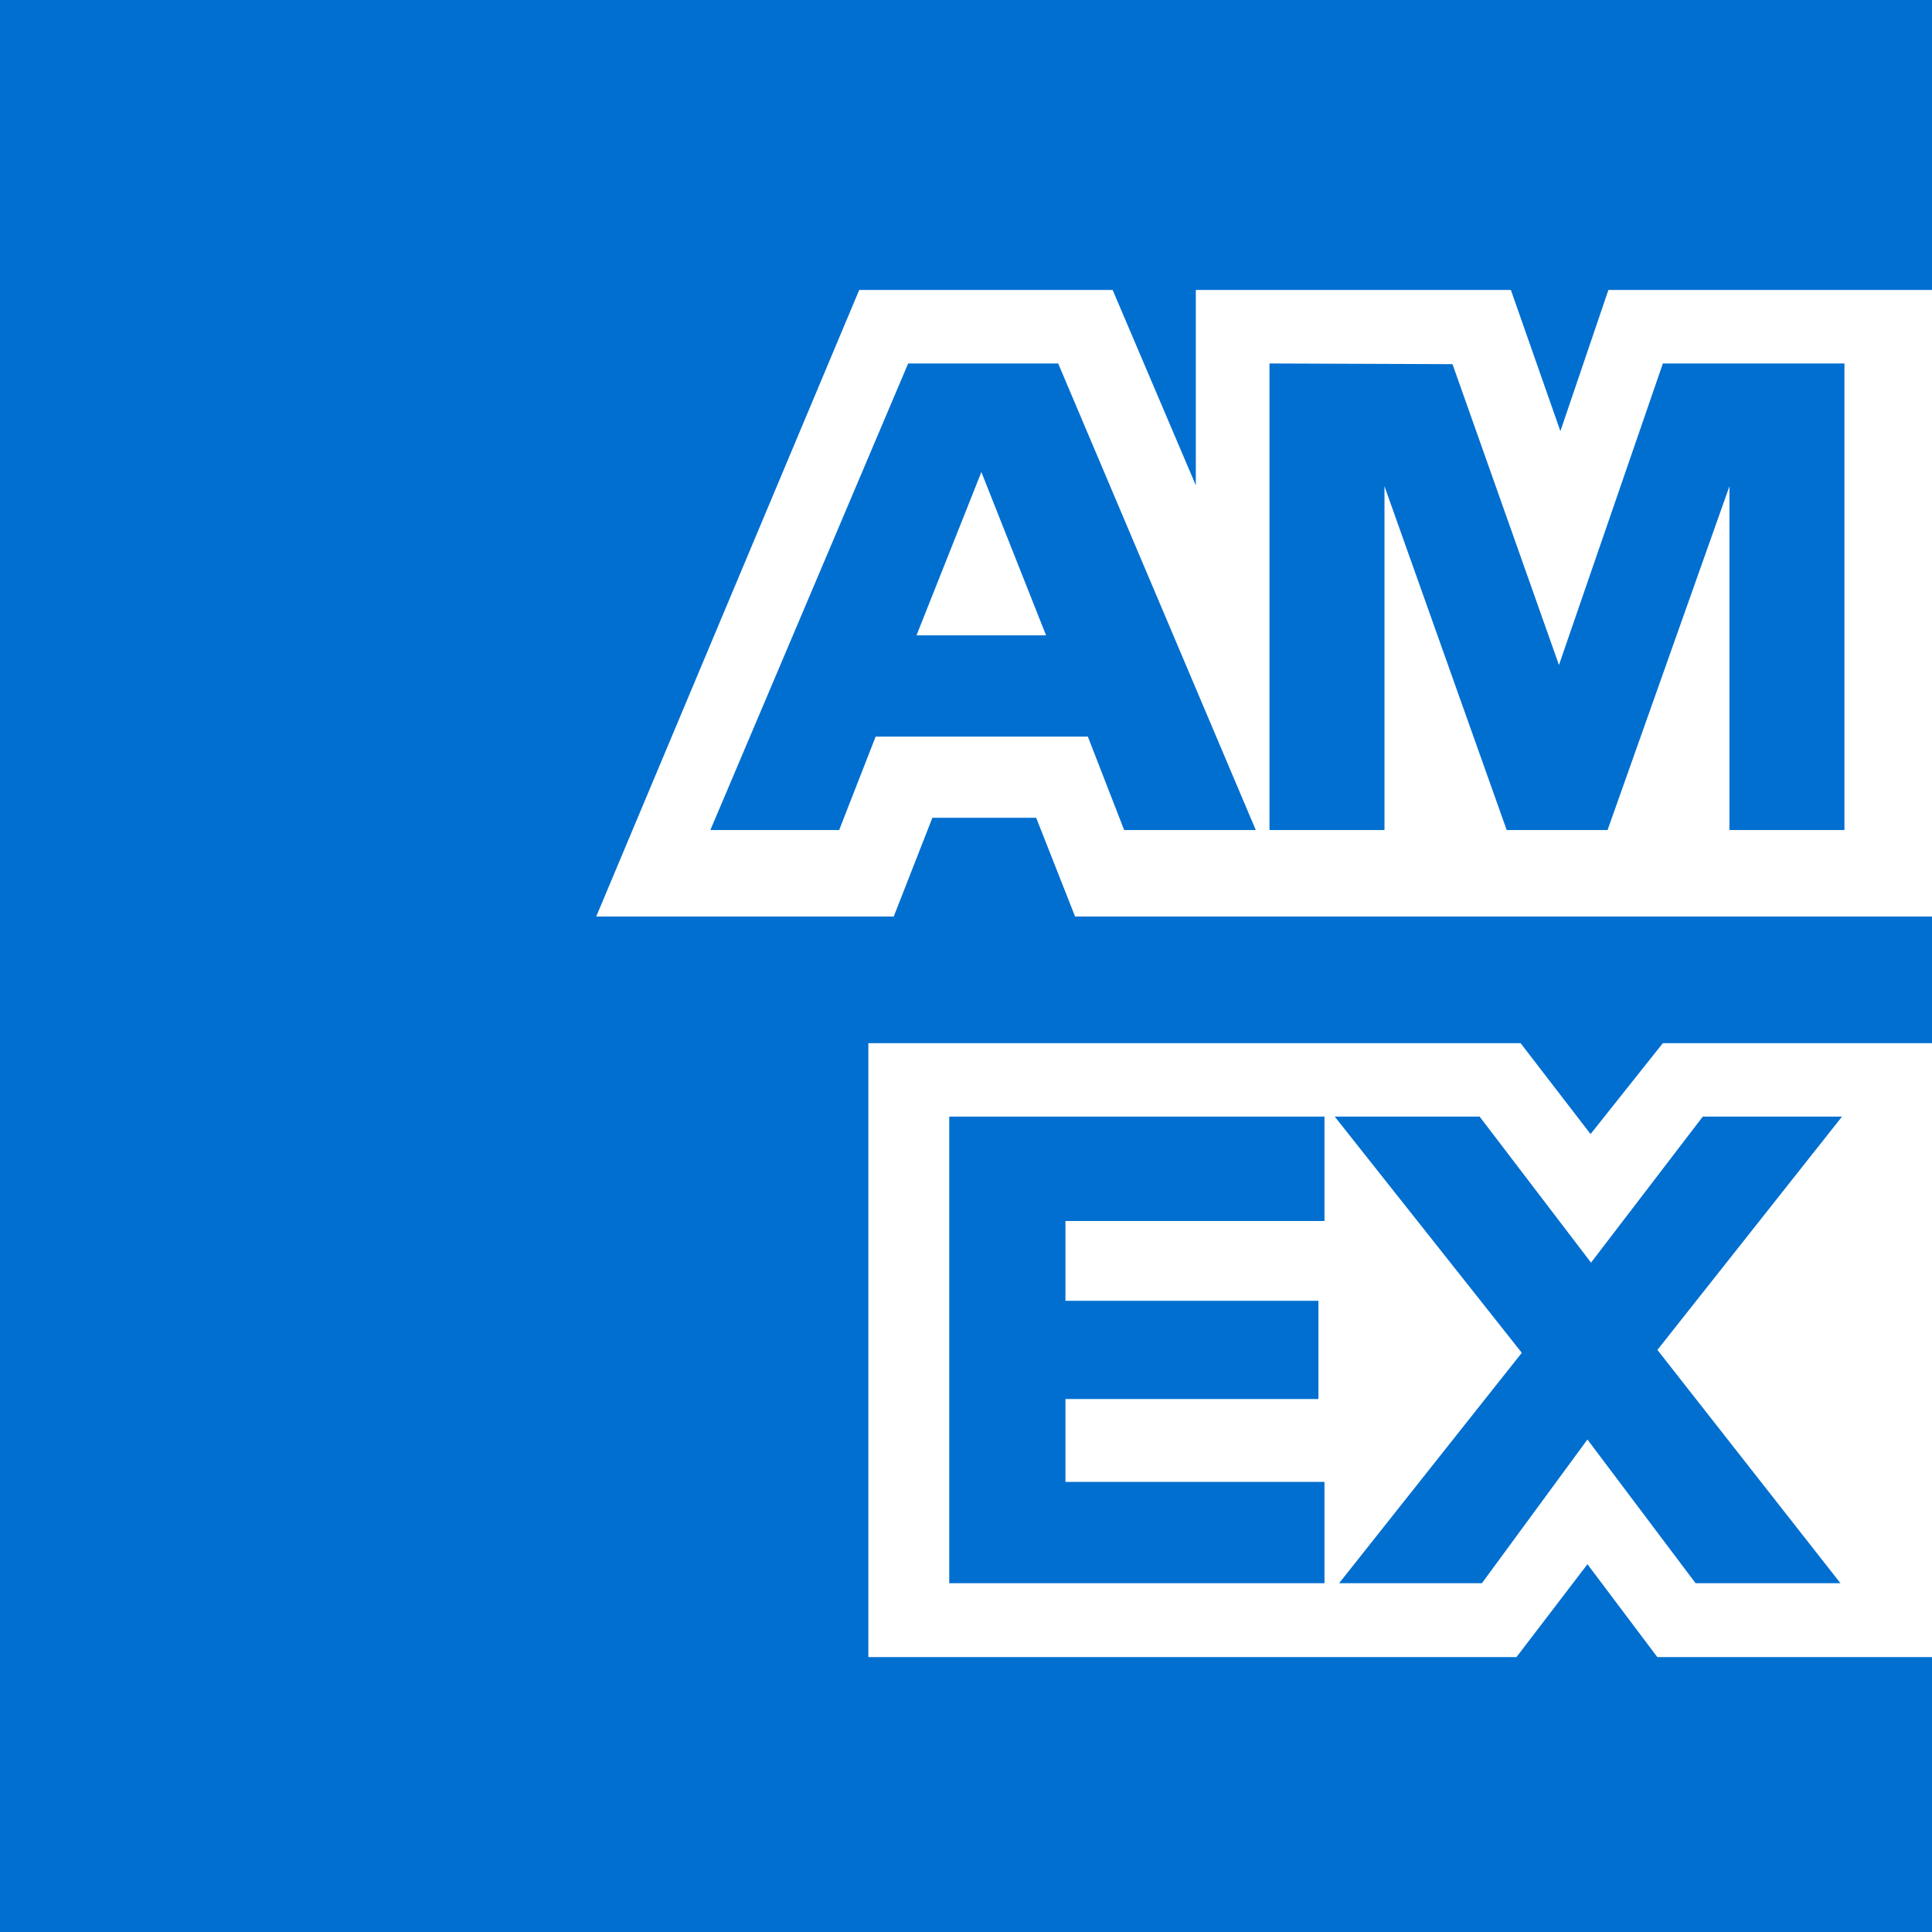
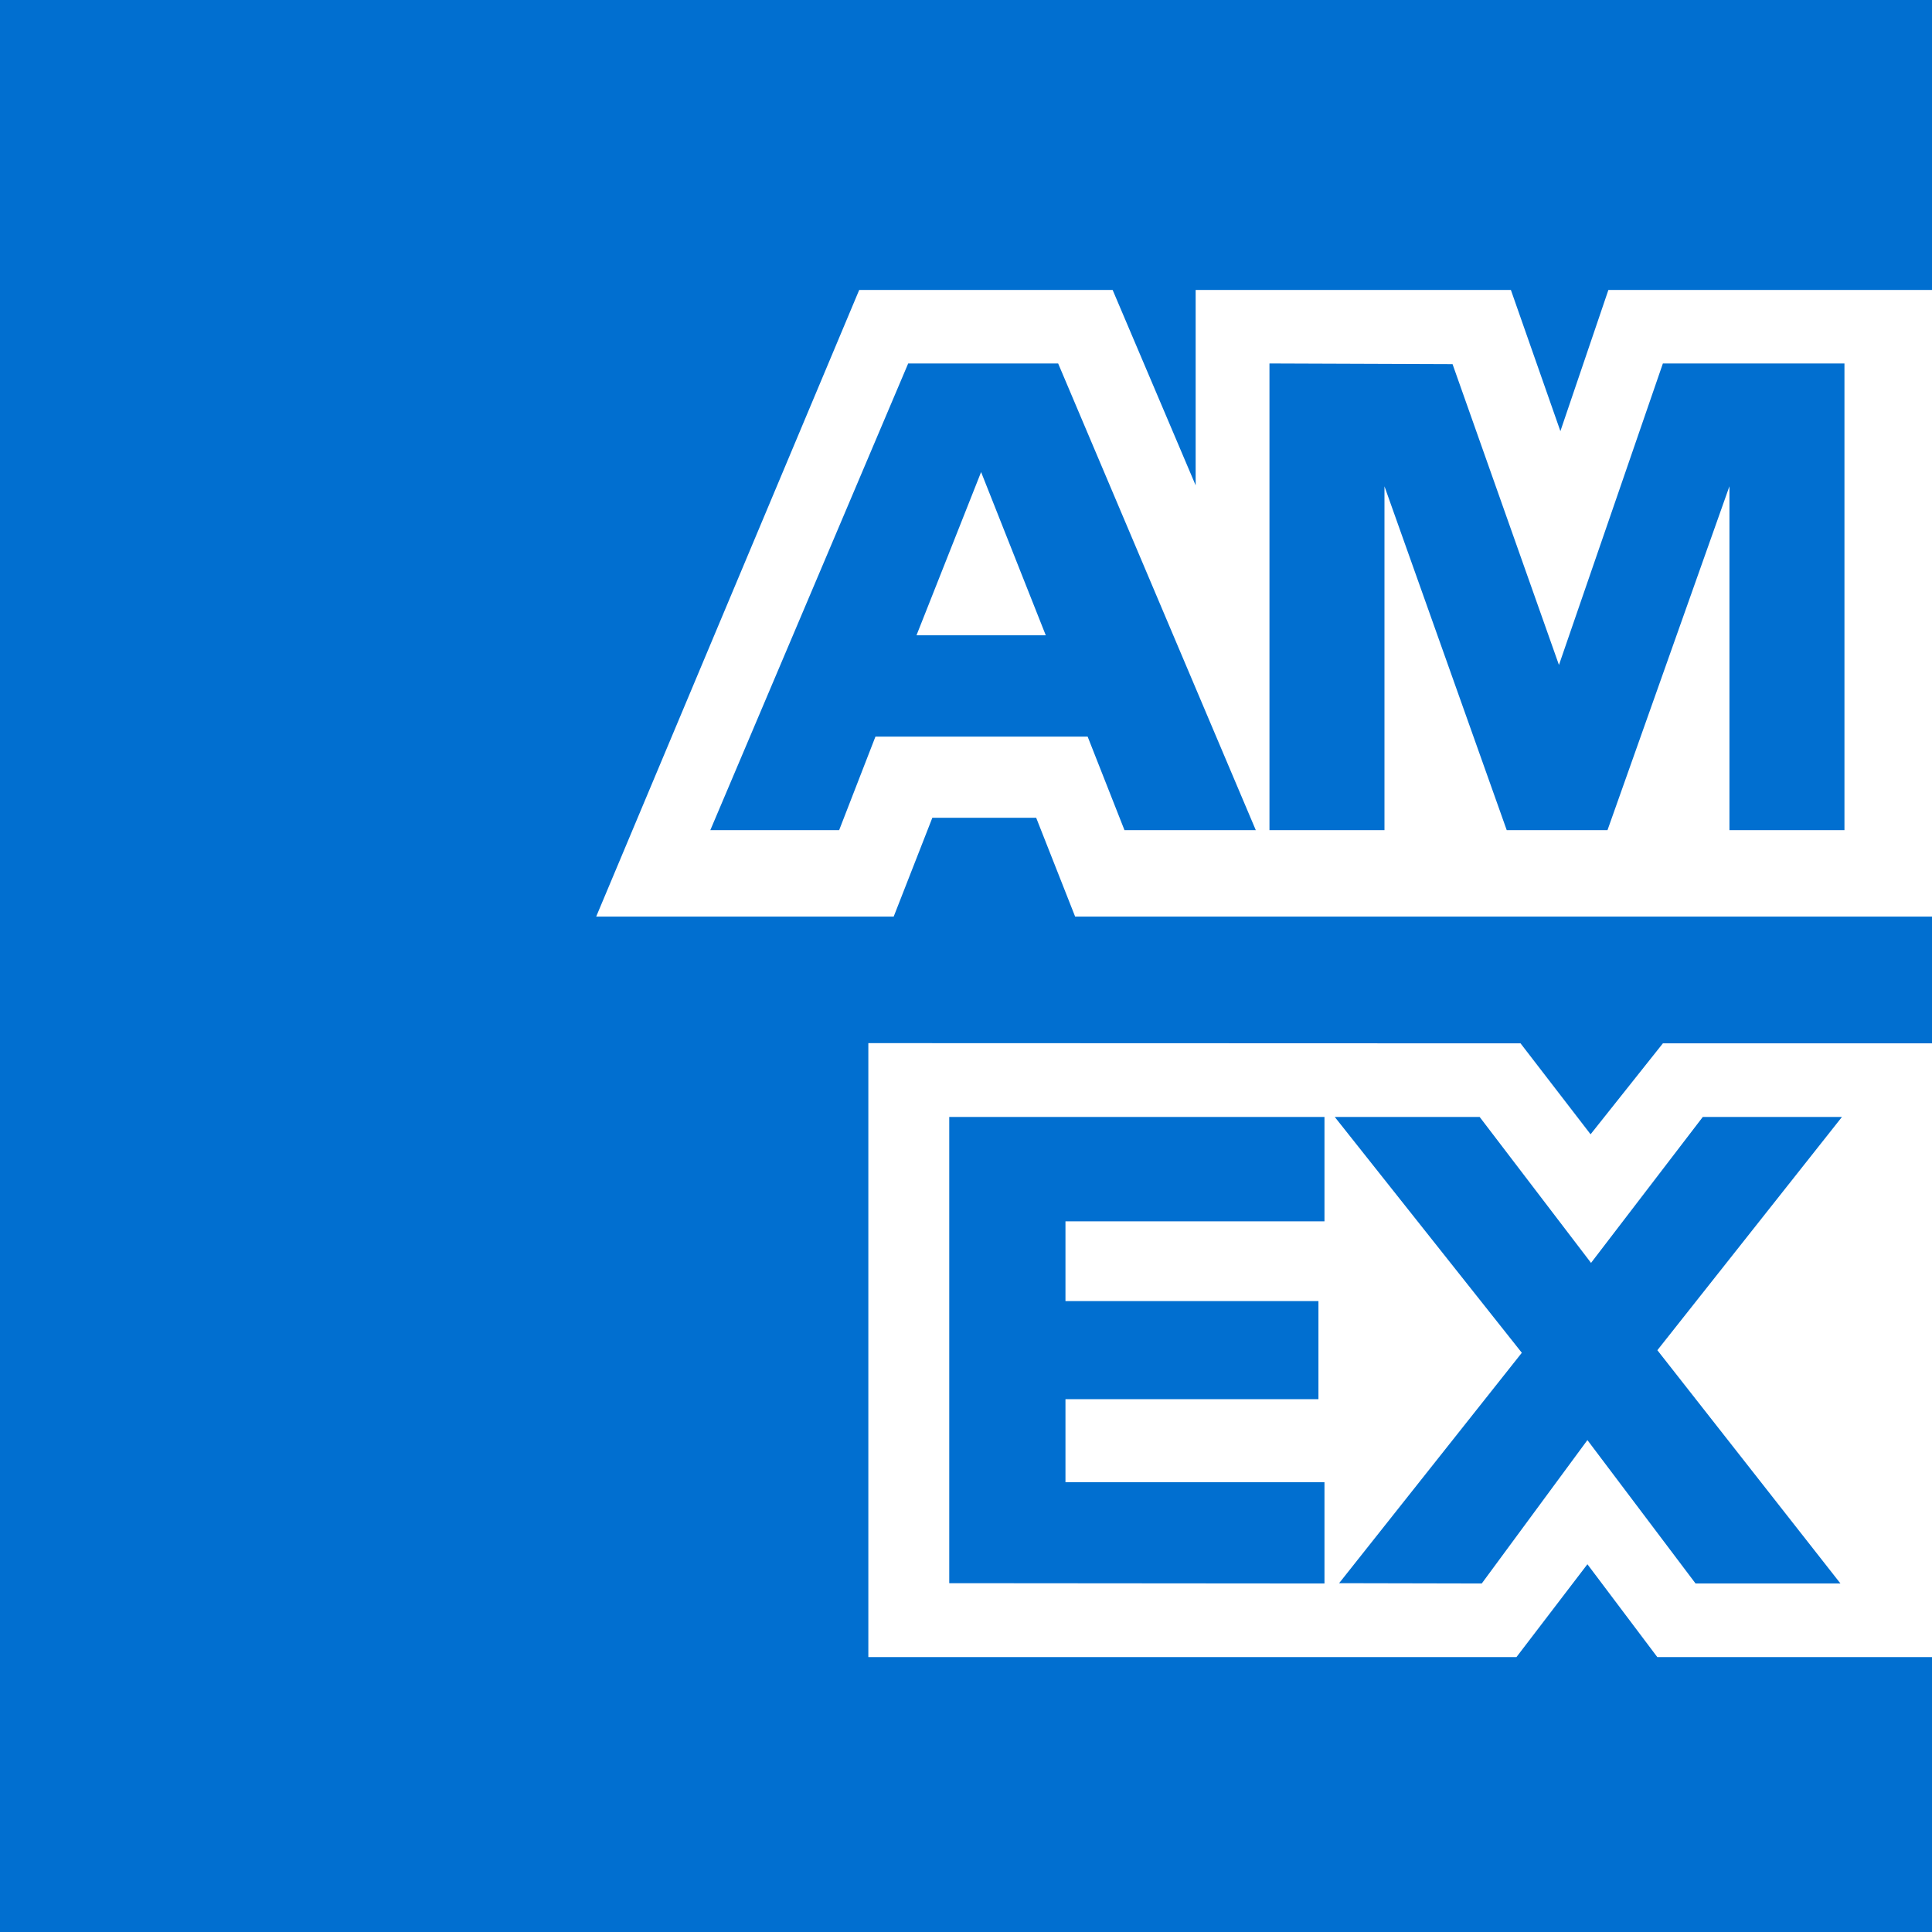
- <svg xmlns="http://www.w3.org/2000/svg" viewBox="0 0 256 256" fill="none">
-   <g clip-path="url(#clip0)">
-     <path d="M0 0H256V256H0V0Z" fill="#016FD0" />
-     <path fill-rule="evenodd" clip-rule="evenodd" d="M115.062 138.223V219.572H200.942L210.344 207.267L219.602 219.572H271.47V200.738H283.131C293.247 200.738 297.927 197.682 297.927 197.682V219.572H332.184V206.749L342.638 219.572H516.335C517.562 219.562 518.767 219.46 519.935 219.291C527.223 218.457 533.543 215.538 538.221 210.557C543.698 204.725 545.935 197.166 545.935 189.841C545.935 182.951 543.892 175.688 538.339 170.126C537.826 169.613 537.295 169.125 536.747 168.663L551.163 138.246L220.336 138.223L210.757 150.27L201.485 138.223H115.062Z" fill="white" />
-     <path d="M113.85 38.422H147.432L158.453 64.311V38.422H200.199L206.76 57.133L213.12 38.422H400.518V47.829C400.518 47.829 410.369 38.422 426.559 38.422L487.363 38.639L498.193 64.189V38.422H533.129L542.744 53.098V38.422H578V121.449H542.744L533.529 106.725V121.449H482.201L477.039 108.361H463.241L458.163 121.449H423.354C409.423 121.449 400.518 112.234 400.518 112.234V121.449H348.034L337.618 108.361V121.449H142.457L137.299 108.361H123.544L118.423 121.449H94.431H79L113.85 38.422Z" fill="white" />
-     <path d="M120.338 48.16L94.125 109.987H111.191L116.028 97.606H144.146L148.958 109.987H166.4L140.212 48.16H120.338ZM130.037 62.549L138.608 84.183H121.441L130.037 62.549Z" fill="#016FD0" />
-     <path d="M168.213 109.987V48.16L192.465 48.252L206.571 88.114L220.339 48.16H244.397V109.987H229.16V64.43L213.009 109.987H199.646L183.45 64.43V109.987H168.213Z" fill="#016FD0" />
-     <path d="M125.779 209.784V147.957H175.5V161.787H141.177V172.362H174.698V185.378H141.177V196.361H175.5V209.784H125.779Z" fill="#016FD0" />
-     <path d="M177.438 209.784L201.646 179.252L176.861 147.957H196.058L210.819 167.303L225.629 147.957H244.074L219.615 178.87L243.868 209.784H224.675L210.342 190.742L196.359 209.784H177.438Z" fill="#016FD0" />
-   </g>
+ <svg xmlns="http://www.w3.org/2000/svg" viewBox="0 0 256 256">
  <defs>
-     <clipPath id="clip0">
-       <path d="M0 0H256V256H0V0Z" fill="white" />
+     <style>.cls-1{fill:none;}.cls-2{clip-path:url(#clip-path);}.cls-3{fill:#016fd0;}.cls-4,.cls-5{fill:#fff;}.cls-4{fill-rule:evenodd;}</style>
+     <clipPath id="clip-path">
+       <rect class="cls-1" width="256" height="256" />
    </clipPath>
  </defs>
+   <g class="cls-2">
+     <path class="cls-3" d="M0,0H256V256H0Z" />
+     <path class="cls-4" d="M115.06,138.22v81.35h85.88l9.4-12.3,9.26,12.3h51.87V200.74h11.66c10.12,0,14.8-3.06,14.8-3.06v21.89h34.25V206.75l10.46,12.82h173.7a26.63,26.63,0,0,0,3.6-.28,29,29,0,0,0,18.28-8.73c5.48-5.83,7.71-13.39,7.71-20.72,0-6.89-2-14.15-7.59-19.71q-.76-.78-1.59-1.47l14.41-30.41-330.82,0-9.58,12.05-9.28-12.05Z" />
+     <path class="cls-5" d="M113.85,38.42h33.58l11,25.89V38.42H200.2l6.56,18.71,6.36-18.71h187.4v9.41a40,40,0,0,1,26-9.41l60.8.22,10.83,25.55V38.42h34.94l9.61,14.68V38.42H578v83H542.74l-9.21-14.73v14.73H482.2L477,108.36h-13.8l-5.08,13.09H423.35a34.07,34.07,0,0,1-22.83-9.22v9.22H348l-10.41-13.09v13.09H142.46l-5.16-13.09H123.54l-5.12,13.09H79Z" />
+     <path class="cls-3" d="M120.34,48.16,94.12,110h17.07L116,97.61h28.12L149,110H166.4L140.21,48.16ZM130,62.55l8.57,21.63H121.44L130,62.55Z" />
+     <path class="cls-3" d="M168.21,110V48.16l24.26.09,14.1,39.86,13.77-39.95H244.4V110H229.16V64.43L213,110H199.65l-16.2-45.56V110Z" />
+     <path class="cls-3" d="M125.78,209.78V148H175.5v13.83H141.18v10.57H174.7v13H141.18v11H175.5v13.42Z" />
+     <path class="cls-3" d="M177.44,209.78l24.21-30.53L176.86,148h19.2l14.76,19.34L225.63,148h18.44l-24.46,30.91,24.26,30.91h-19.2l-14.33-19-14,19Z" />
+   </g>
</svg>
